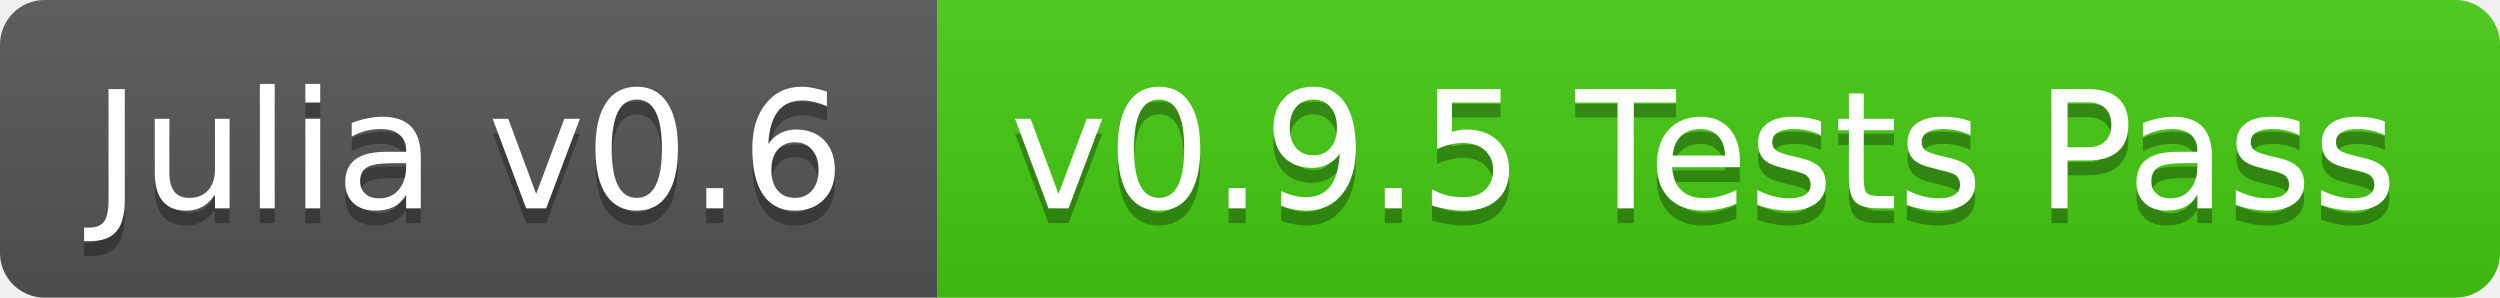
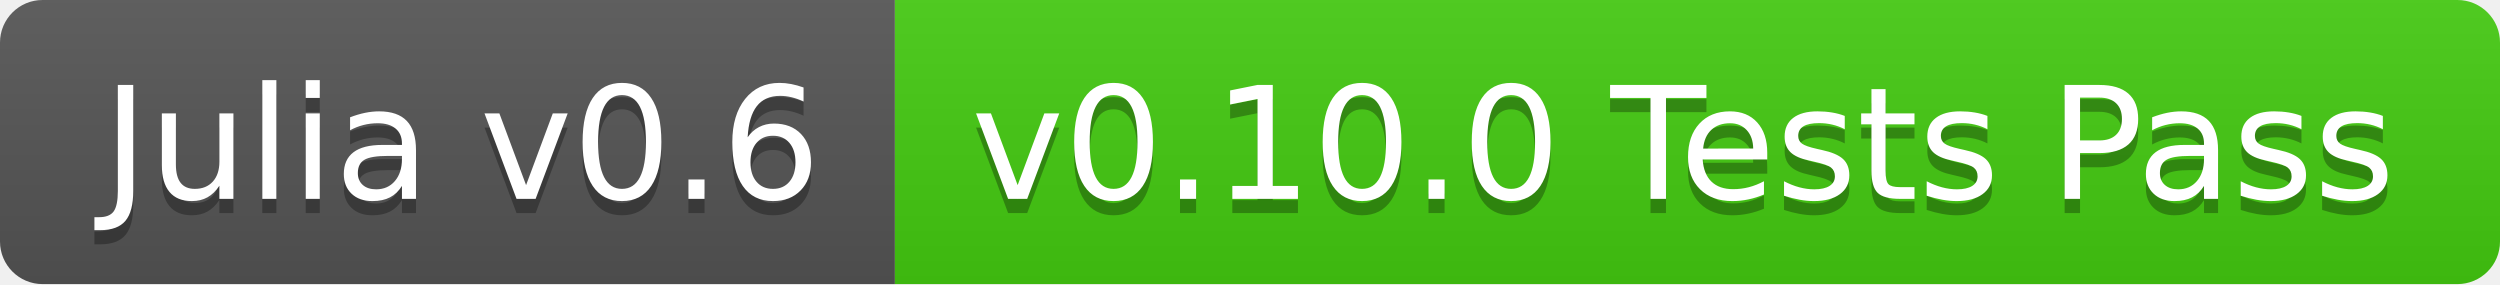
- <svg xmlns="http://www.w3.org/2000/svg" width="168" height="20">
+ <svg xmlns="http://www.w3.org/2000/svg" width="176" height="20">
  <linearGradient id="b" x2="0" y2="100%">
    <stop offset="0" stop-color="#bbb" stop-opacity=".1" />
    <stop offset="1" stop-opacity=".1" />
  </linearGradient>
  <clipPath id="a">
-     <rect width="168" height="20" rx="3" fill="#fff" />
+     <rect width="176" height="20" rx="3" fill="#fff" />
  </clipPath>
  <g clip-path="url(#a)">
    <path fill="#555" d="M0 0h63v20H0z" />
-     <path fill="#4c1" d="M63 0h105v20H63z" />
-     <path fill="url(#b)" d="M0 0h168v20H0z" />
+     <path fill="#4c1" d="M63 0h113v20H63z" />
+     <path fill="url(#b)" d="M0 0h176v20H0z" />
  </g>
-   <g fill="#fff" text-anchor="middle" font-family="DejaVu Sans,Verdana,Geneva,sans-serif" font-size="11">
-     <text x="31.5" y="15" fill="#010101" fill-opacity=".3">Julia v0.6</text>
-     <text x="31.5" y="14">Julia v0.6</text>
-     <text x="114.5" y="15" fill="#010101" fill-opacity=".3">v0.9.5 Tests Pass</text>
-     <text x="114.5" y="14">v0.9.5 Tests Pass</text>
+   <g fill="#fff" text-anchor="middle" font-family="DejaVu Sans,Verdana,Geneva,sans-serif" font-size="110">
+     <text x="325" y="150" fill="#010101" fill-opacity=".3" transform="scale(.1)" textLength="530">Julia v0.6</text>
+     <text x="325" y="140" transform="scale(.1)" textLength="530">Julia v0.6</text>
+     <text x="1185" y="150" fill="#010101" fill-opacity=".3" transform="scale(.1)" textLength="1030">v0.10.0 Tests Pass</text>
+     <text x="1185" y="140" transform="scale(.1)" textLength="1030">v0.10.0 Tests Pass</text>
  </g>
</svg>
